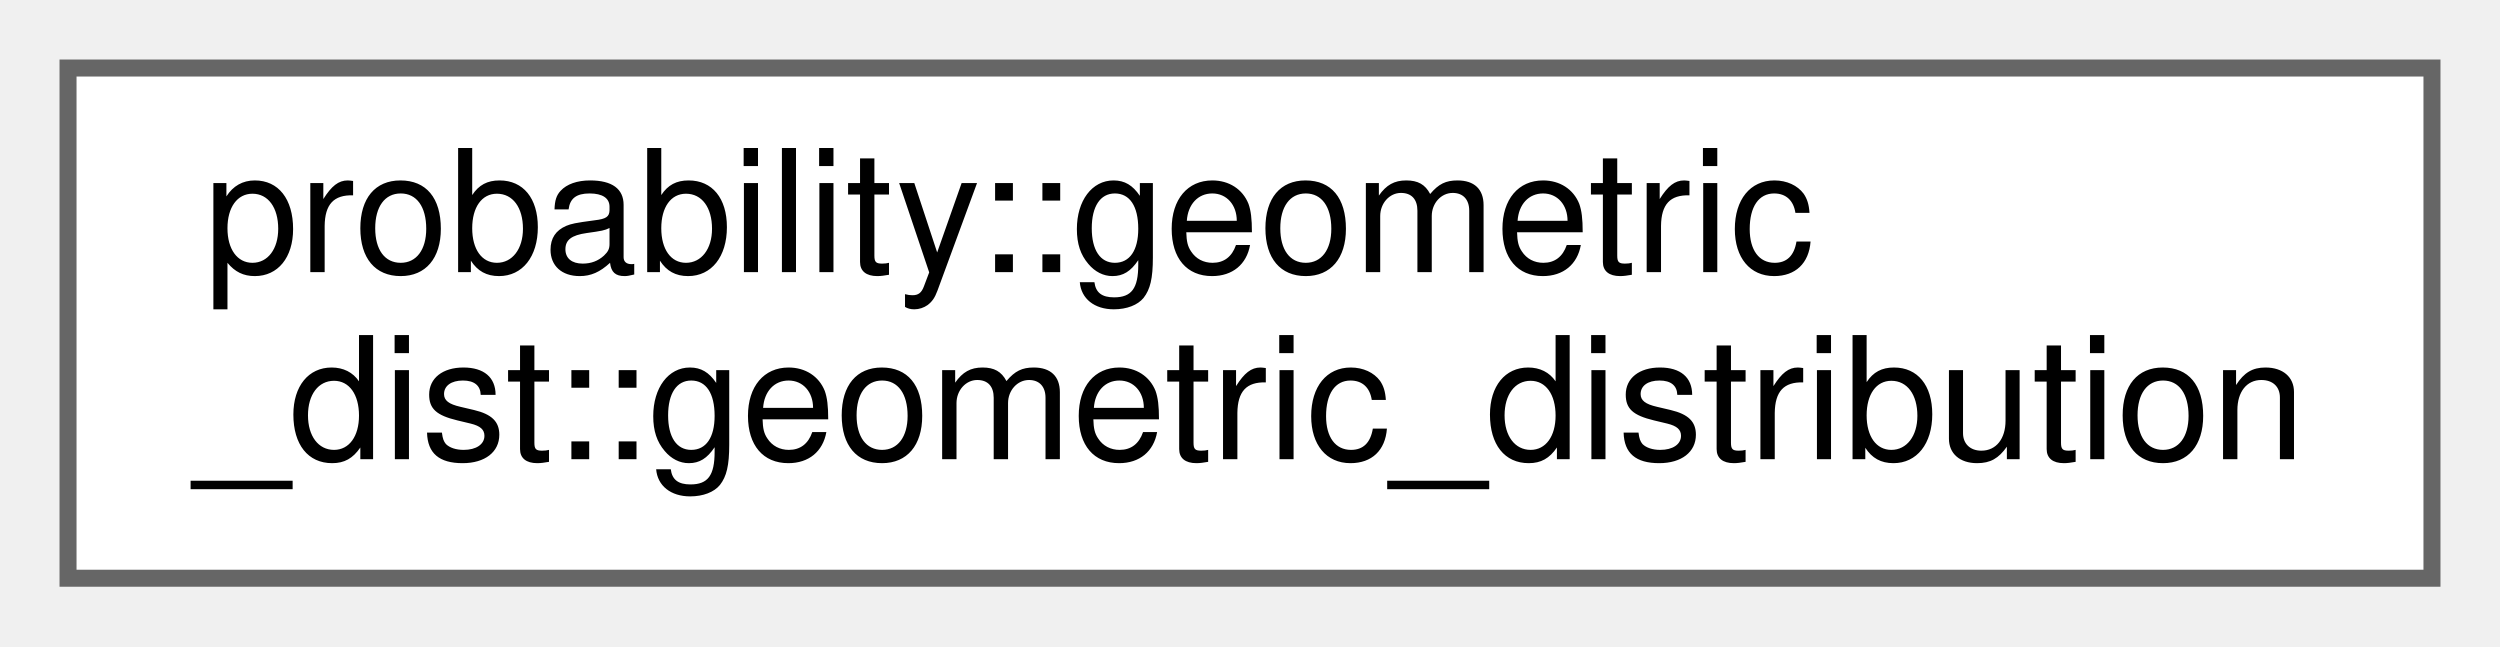
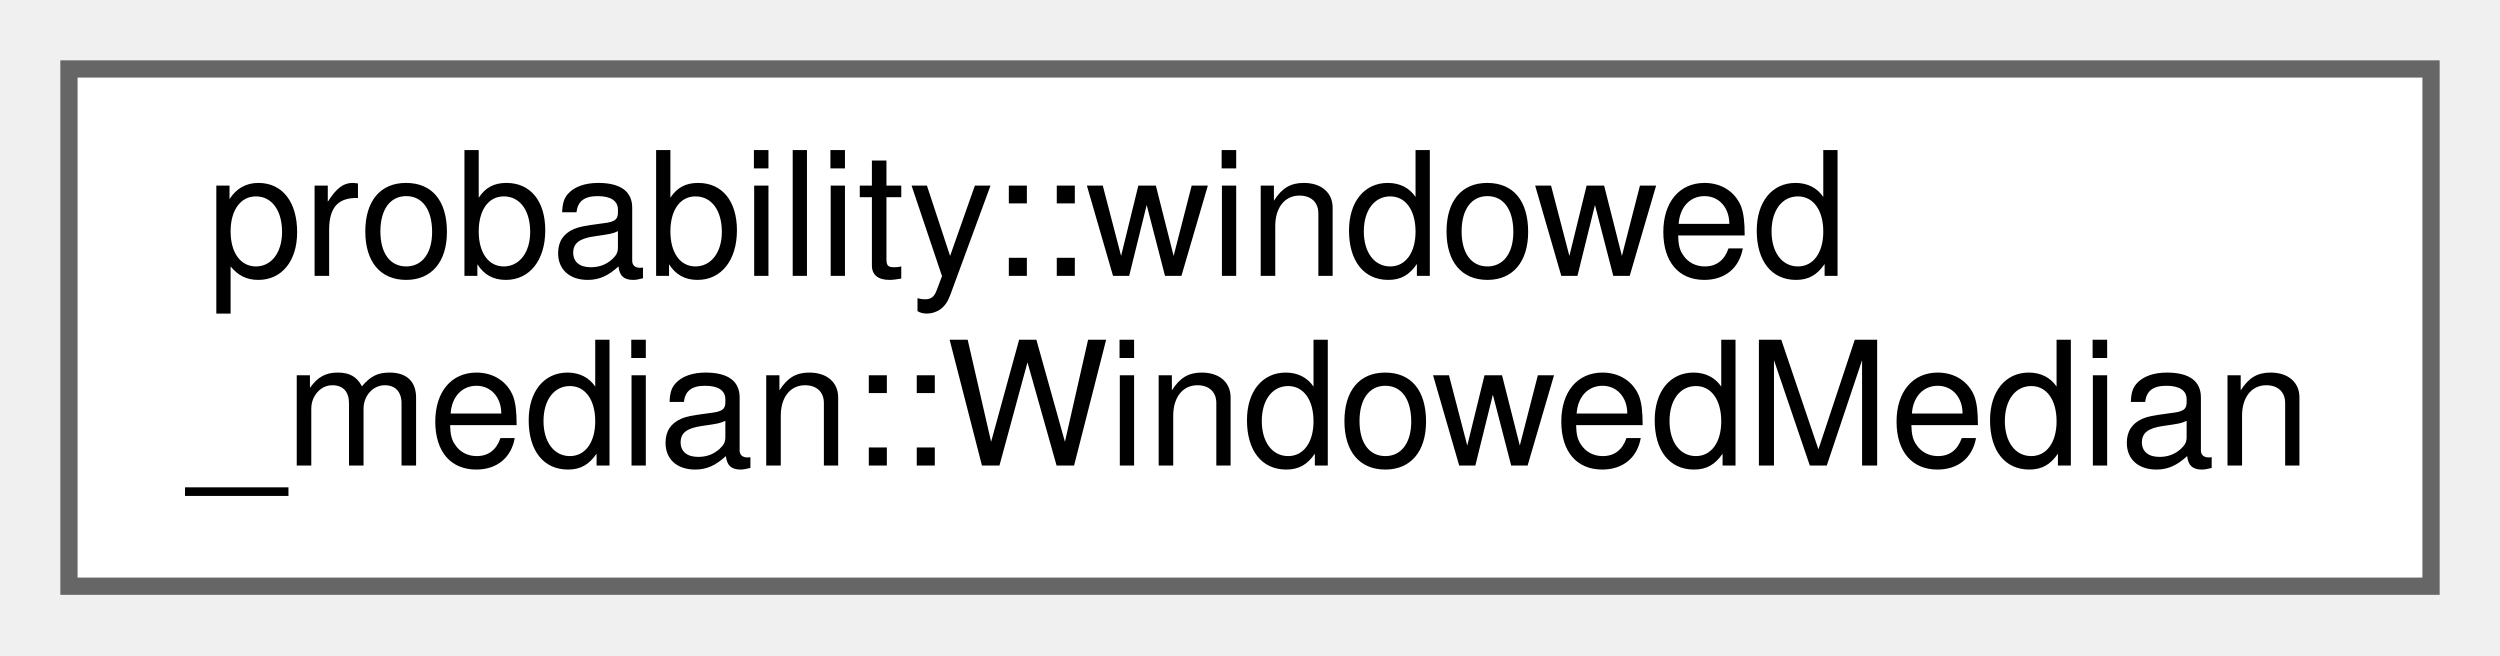
- <svg xmlns="http://www.w3.org/2000/svg" xmlns:xlink="http://www.w3.org/1999/xlink" width="147pt" height="38pt" viewBox="0.00 0.00 147.00 38.00">
+ <svg xmlns="http://www.w3.org/2000/svg" xmlns:xlink="http://www.w3.org/1999/xlink" width="145pt" height="38pt" viewBox="0.00 0.00 145.00 38.00">
  <g id="graph0" class="graph" transform="scale(1 1) rotate(0) translate(4 34)">
    <g id="node1" class="node">
      <g id="a_node1">
-         <a xlink:href="da/d19/classprobability_1_1geometric__dist_1_1geometric__distribution.html" target="_top" xlink:title="A class to model the geometric distribution.">
-           <polygon fill="white" stroke="#666666" points="139,-30 0,-30 0,0 139,0 139,-30" />
-           <text text-anchor="start" x="8" y="-18" font-family="Helvetica,sans-Serif" font-size="10.00">probability::geometric</text>
-           <text text-anchor="middle" x="69.5" y="-7" font-family="Helvetica,sans-Serif" font-size="10.00">_dist::geometric_distribution</text>
+         <a xlink:href="df/d34/classprobability_1_1windowed__median_1_1_windowed_median.html" target="_top" xlink:title="A class to calculate the median of a leading sliding window at the back of a stream of integer values...">
+           <polygon fill="white" stroke="#666666" points="137,-30 0,-30 0,0 137,0 137,-30" />
+           <text text-anchor="start" x="8" y="-18" font-family="Helvetica,sans-Serif" font-size="10.00">probability::windowed</text>
+           <text text-anchor="middle" x="68.5" y="-7" font-family="Helvetica,sans-Serif" font-size="10.00">_median::WindowedMedian</text>
        </a>
      </g>
    </g>
  </g>
</svg>
